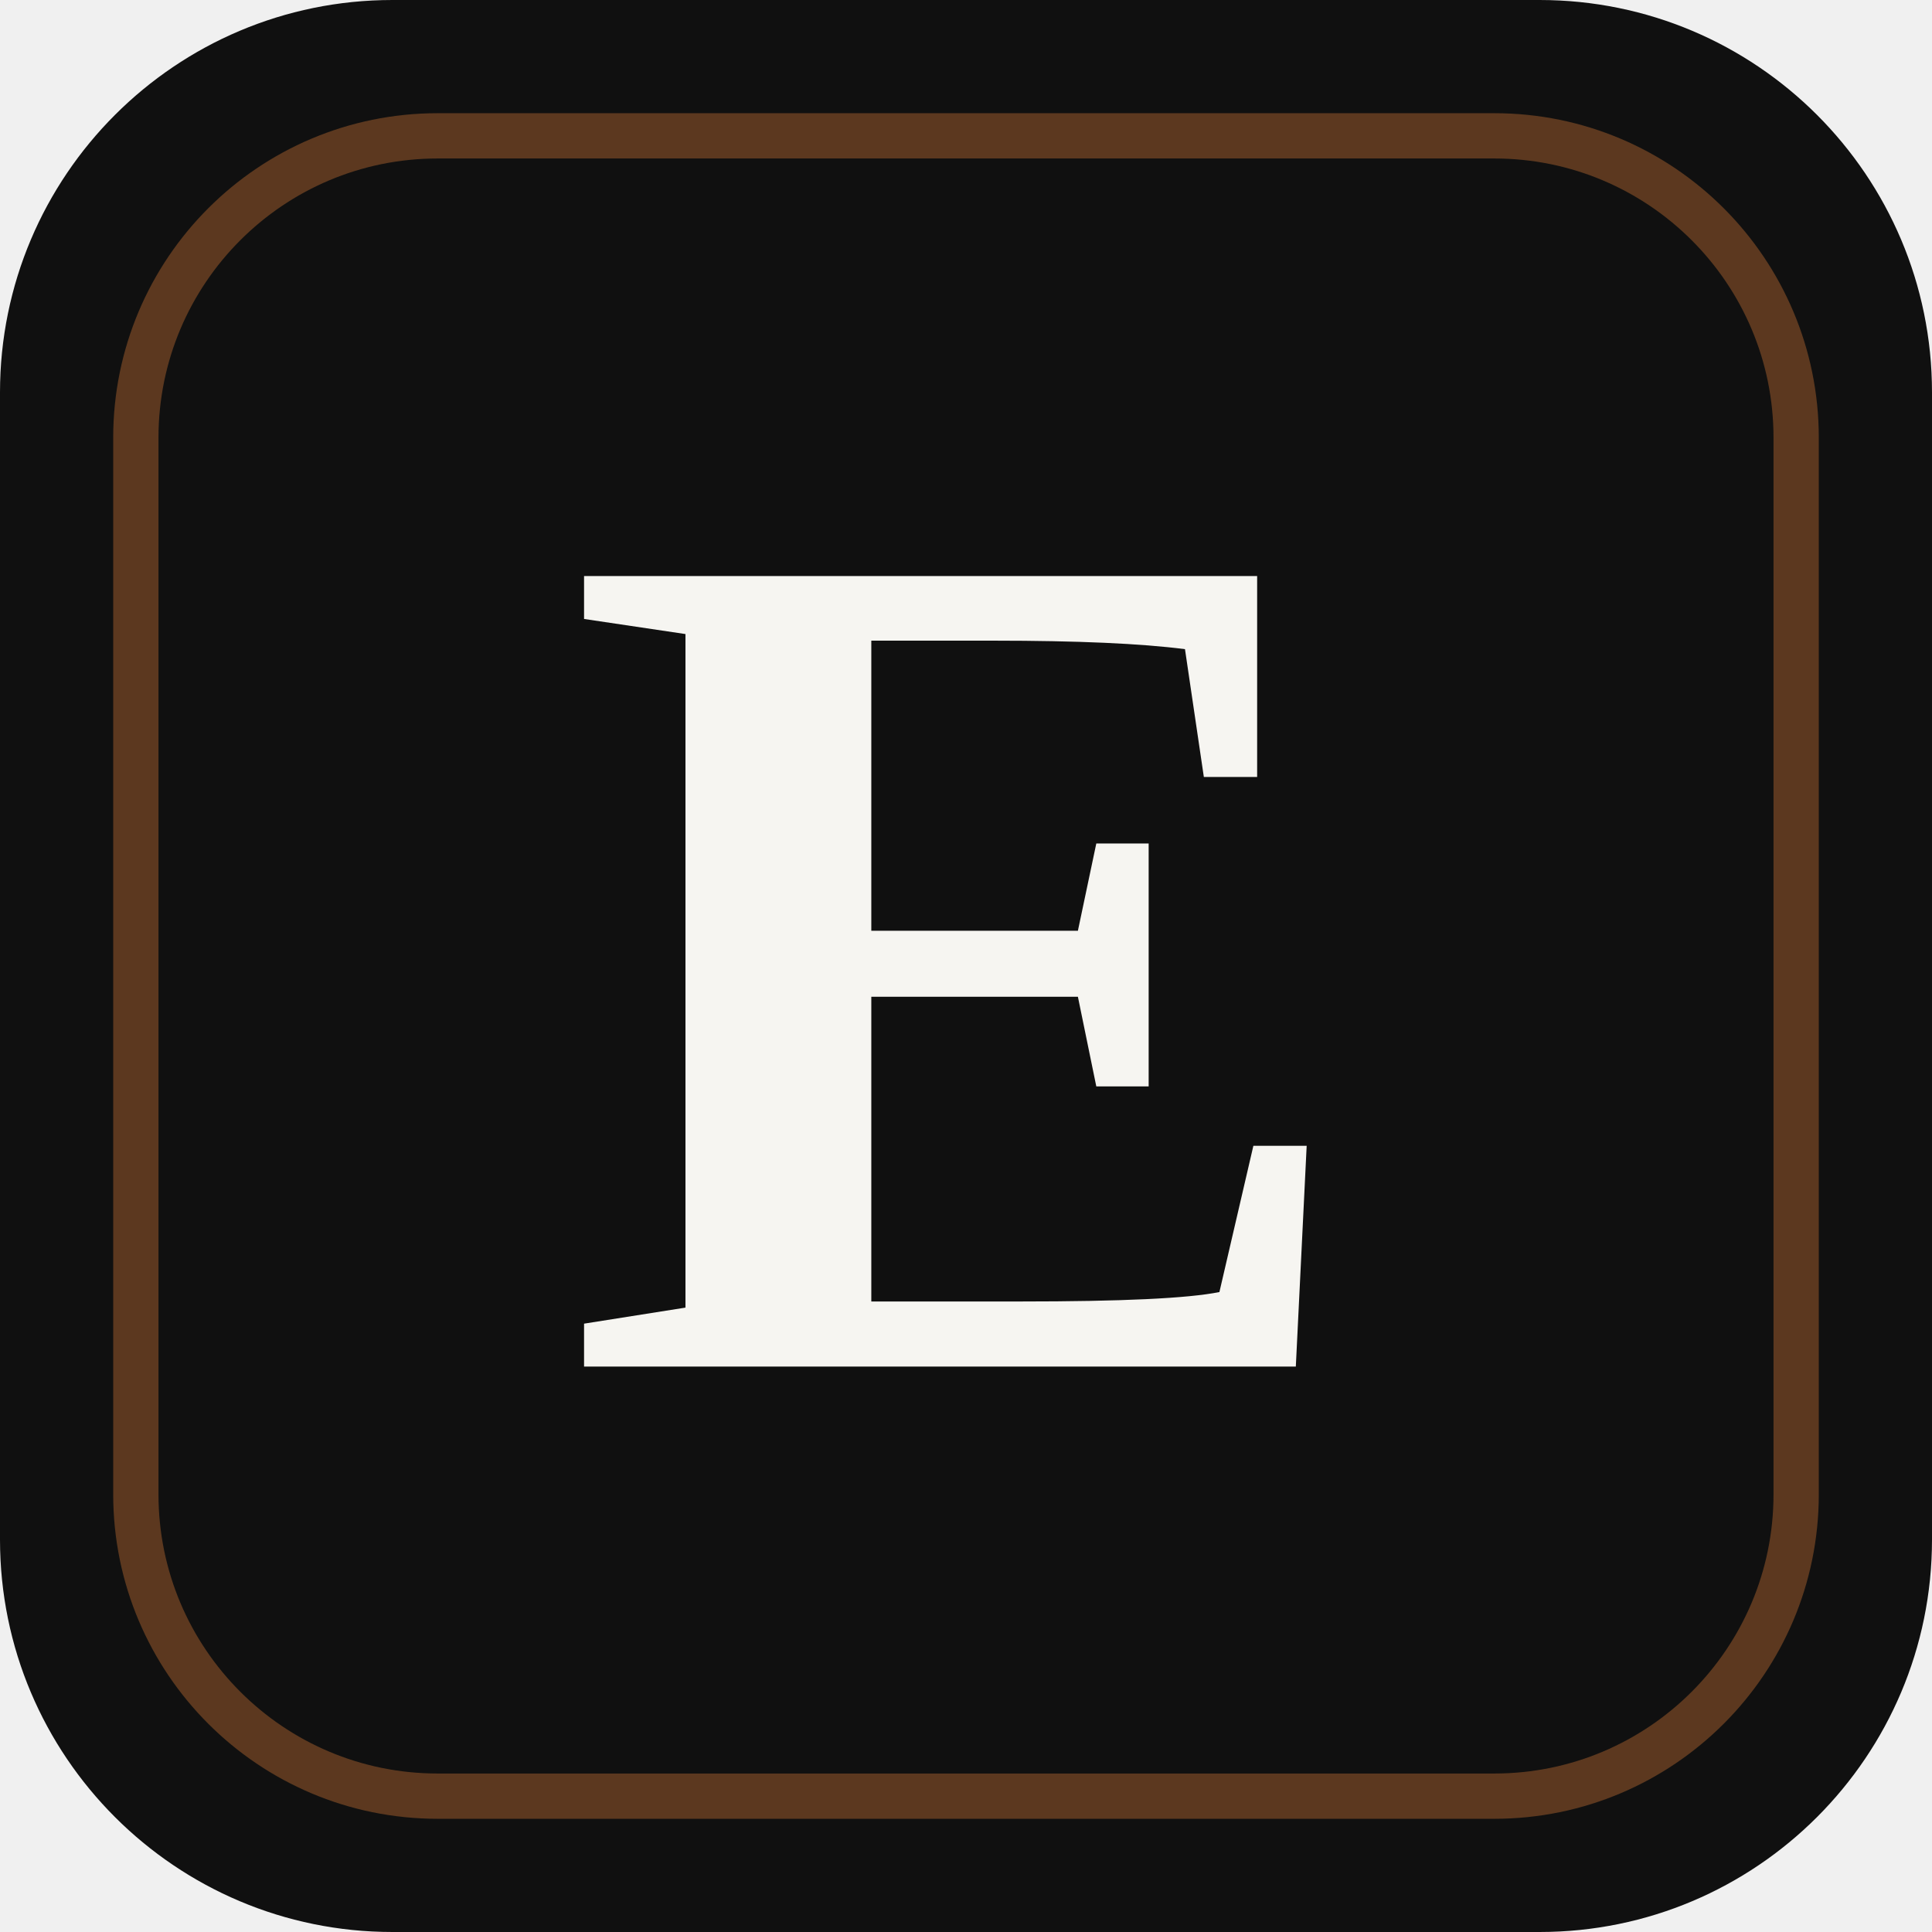
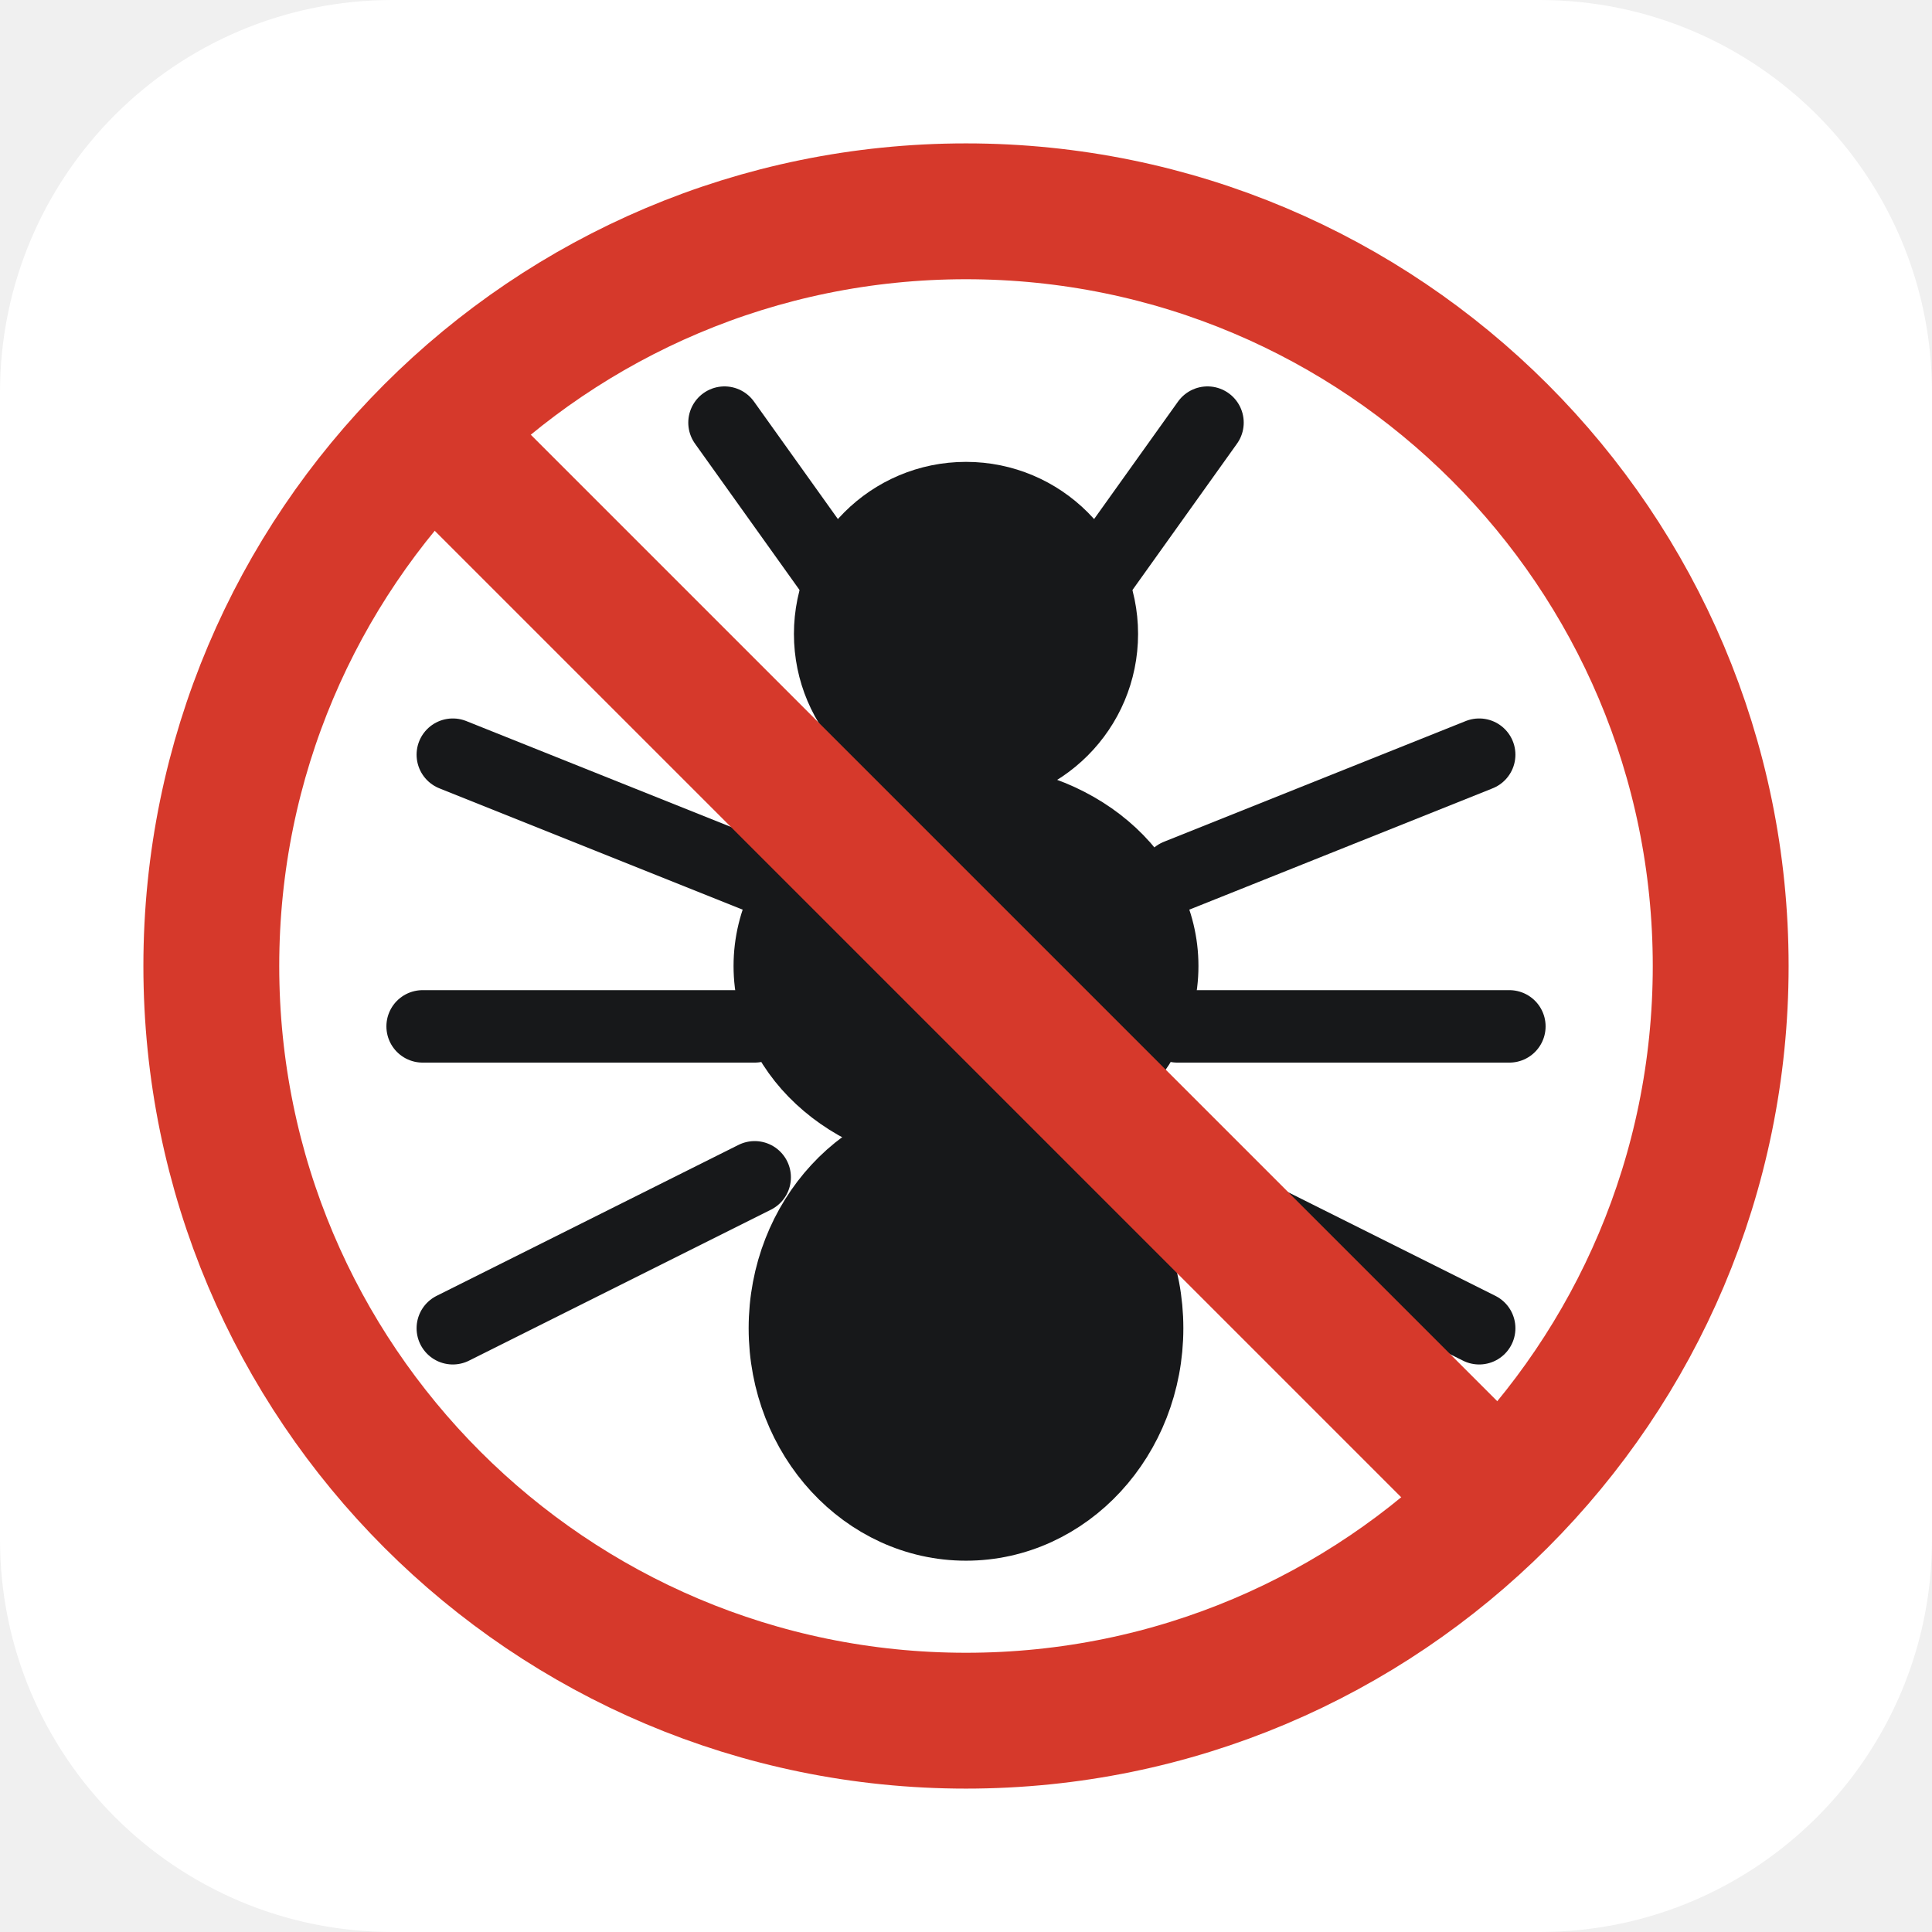
- <svg xmlns="http://www.w3.org/2000/svg" viewBox="0 0 64 64" role="img" aria-label="Excel Pest Control">
-   <rect width="64" height="64" rx="13" fill="#101010" />
-   <rect x="4.5" y="4.5" width="55" height="55" rx="10" fill="none" stroke="#9A5A2B" stroke-width="1.5" opacity="0.55" />
-   <text x="50%" y="53%" dominant-baseline="middle" text-anchor="middle" font-family="Georgia, 'Times New Roman', serif" font-size="40" font-weight="600" fill="#F6F5F1">E</text>
+ <svg xmlns="http://www.w3.org/2000/svg" viewBox="0 0 64 64" role="img" aria-label="Excel Pest Control — no pests">
+   <rect width="64" height="64" rx="13" fill="#FFFFFF" />
+   <g stroke="#17181A" stroke-width="2.4" stroke-linecap="round" fill="#17181A">
+     <path d="M29 21 L24 14" fill="none" />
+     <path d="M35 21 L40 14" fill="none" />
+     <path d="M25 29 L15 25" fill="none" />
+     <path d="M25 34 L14 34" fill="none" />
+     <path d="M25 39 L15 44" fill="none" />
+     <path d="M39 29 L49 25" fill="none" />
+     <path d="M39 34 L50 34" fill="none" />
+     <path d="M39 39 L49 44" fill="none" />
+     <circle cx="32" cy="21" r="4.5" />
+     <ellipse cx="32" cy="32" rx="6.5" ry="5.5" />
+     <ellipse cx="32" cy="44" rx="6" ry="6.5" />
+   </g>
+   <circle cx="32" cy="32" r="25" fill="none" stroke="#D6392B" stroke-width="4.5" />
+   <line x1="15" y1="15" x2="49" y2="49" stroke="#D6392B" stroke-width="4.5" stroke-linecap="round" />
</svg>
